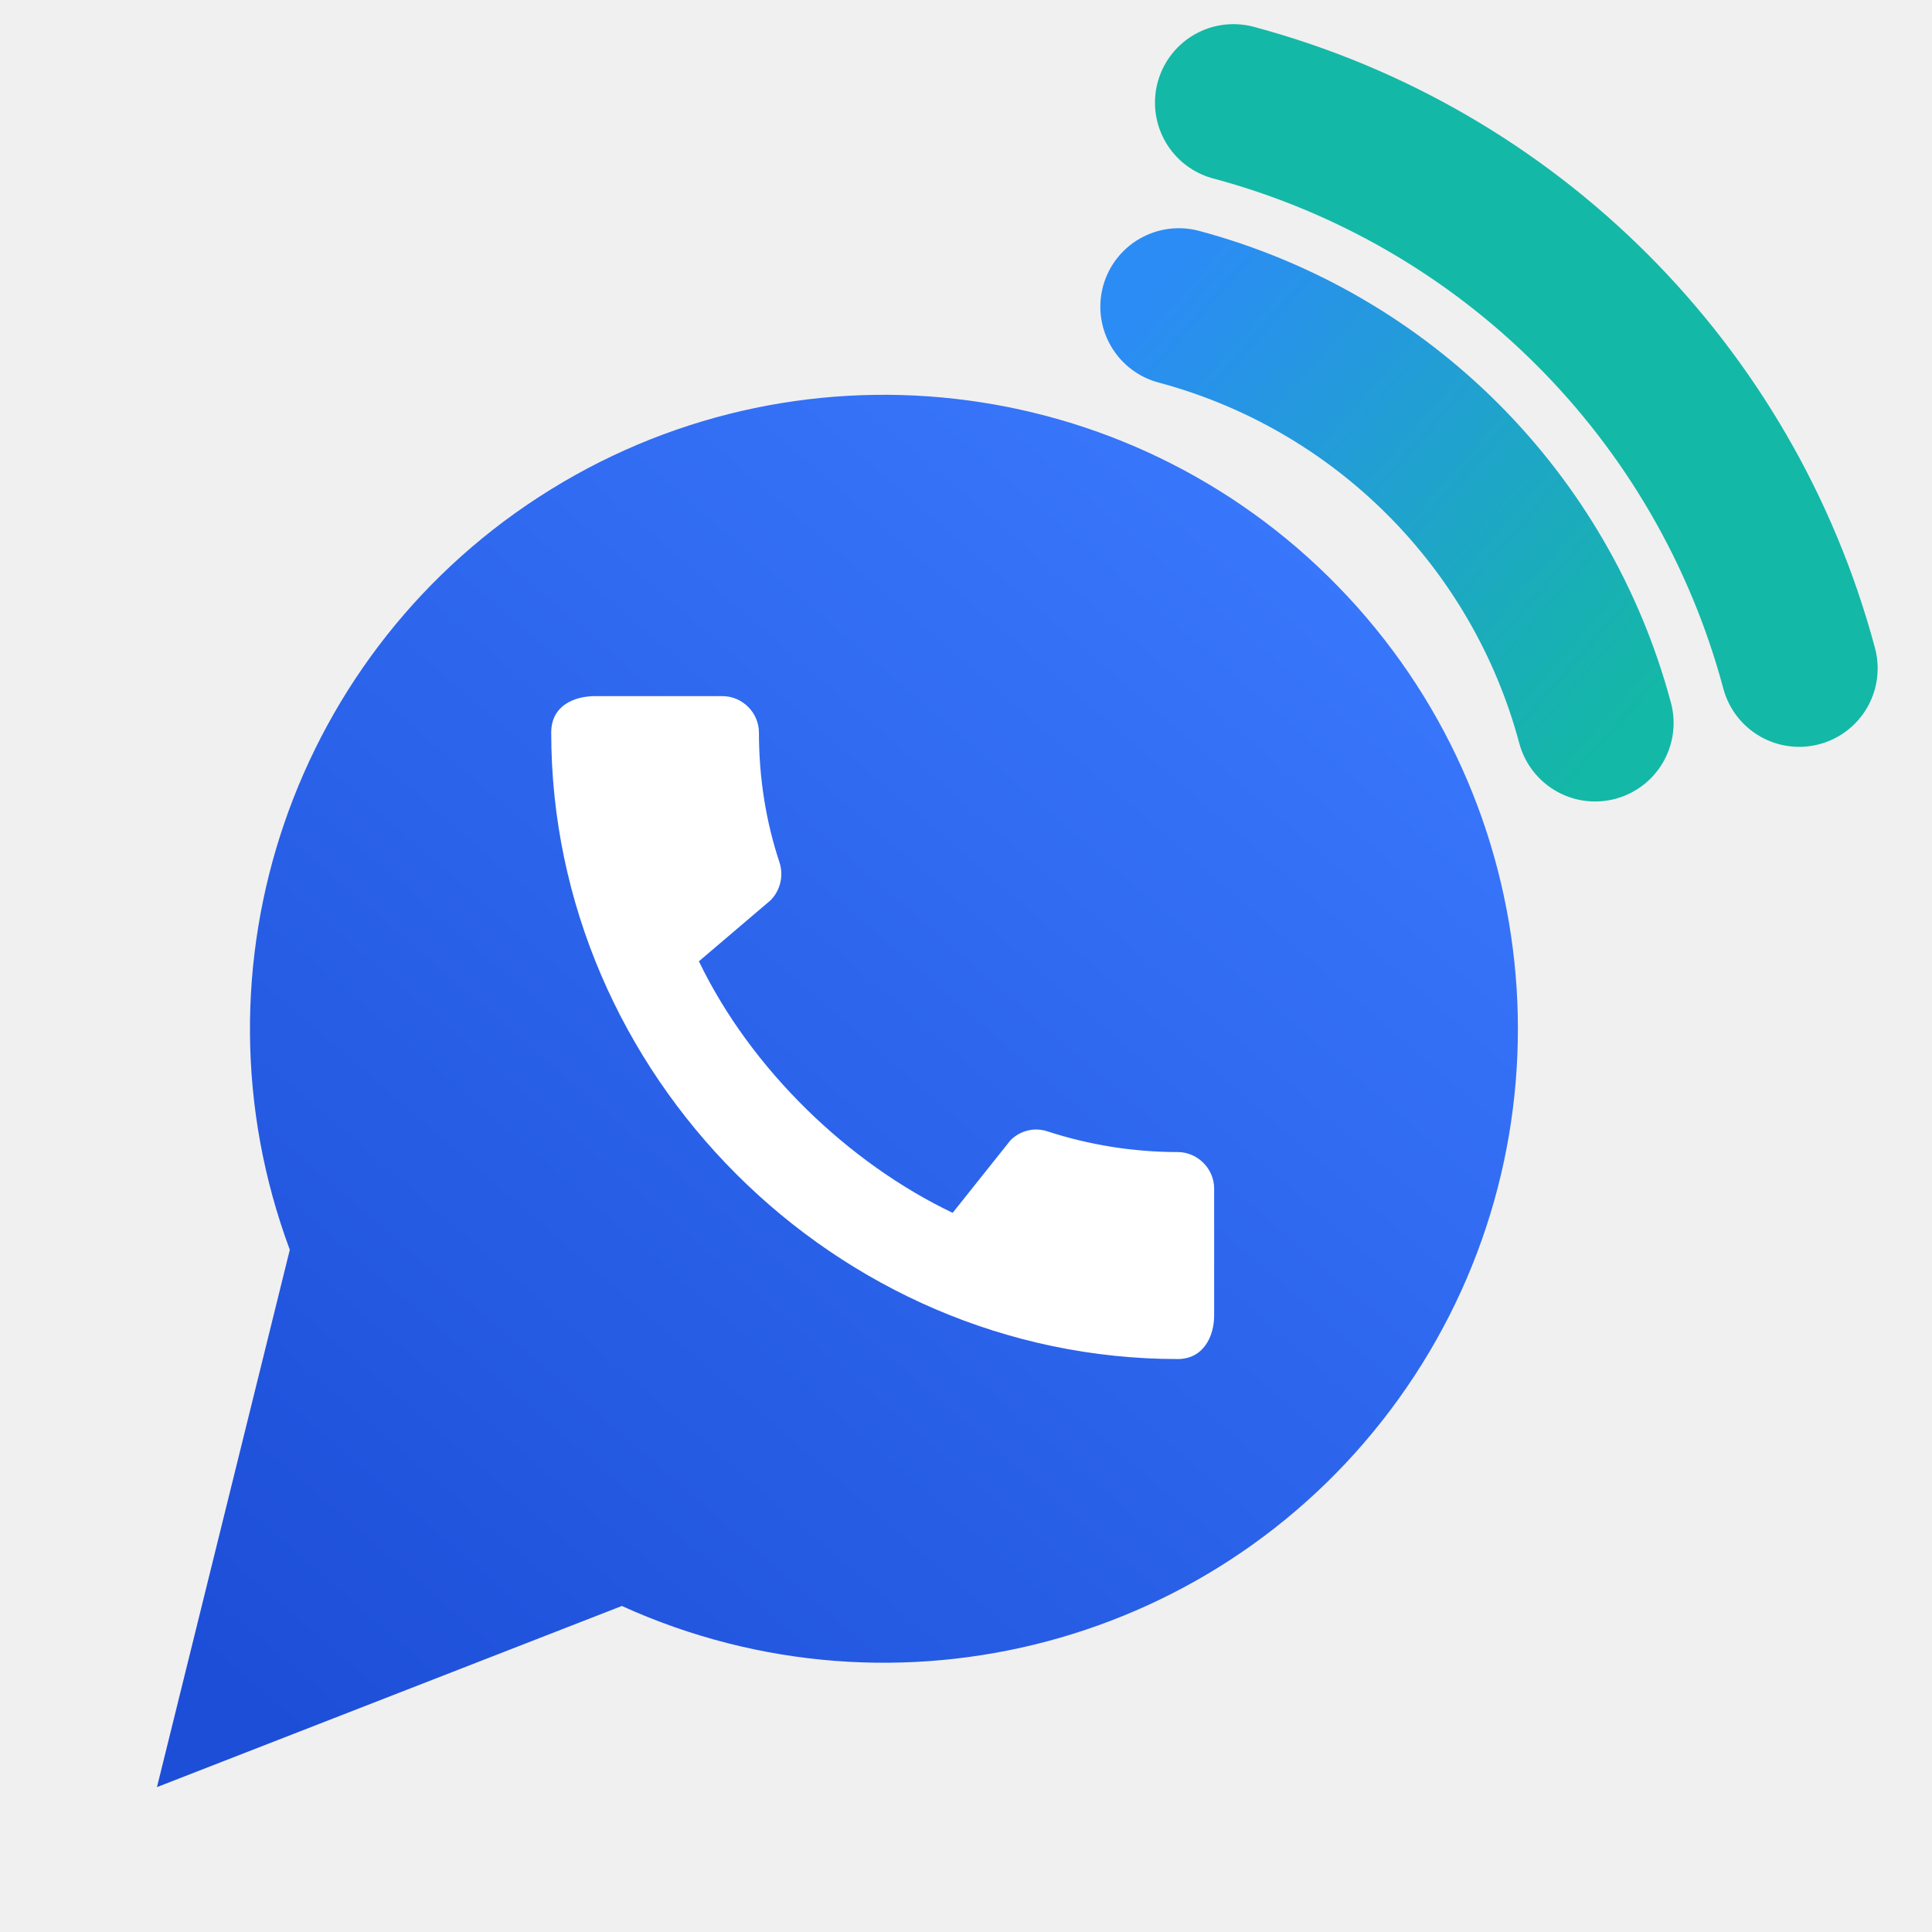
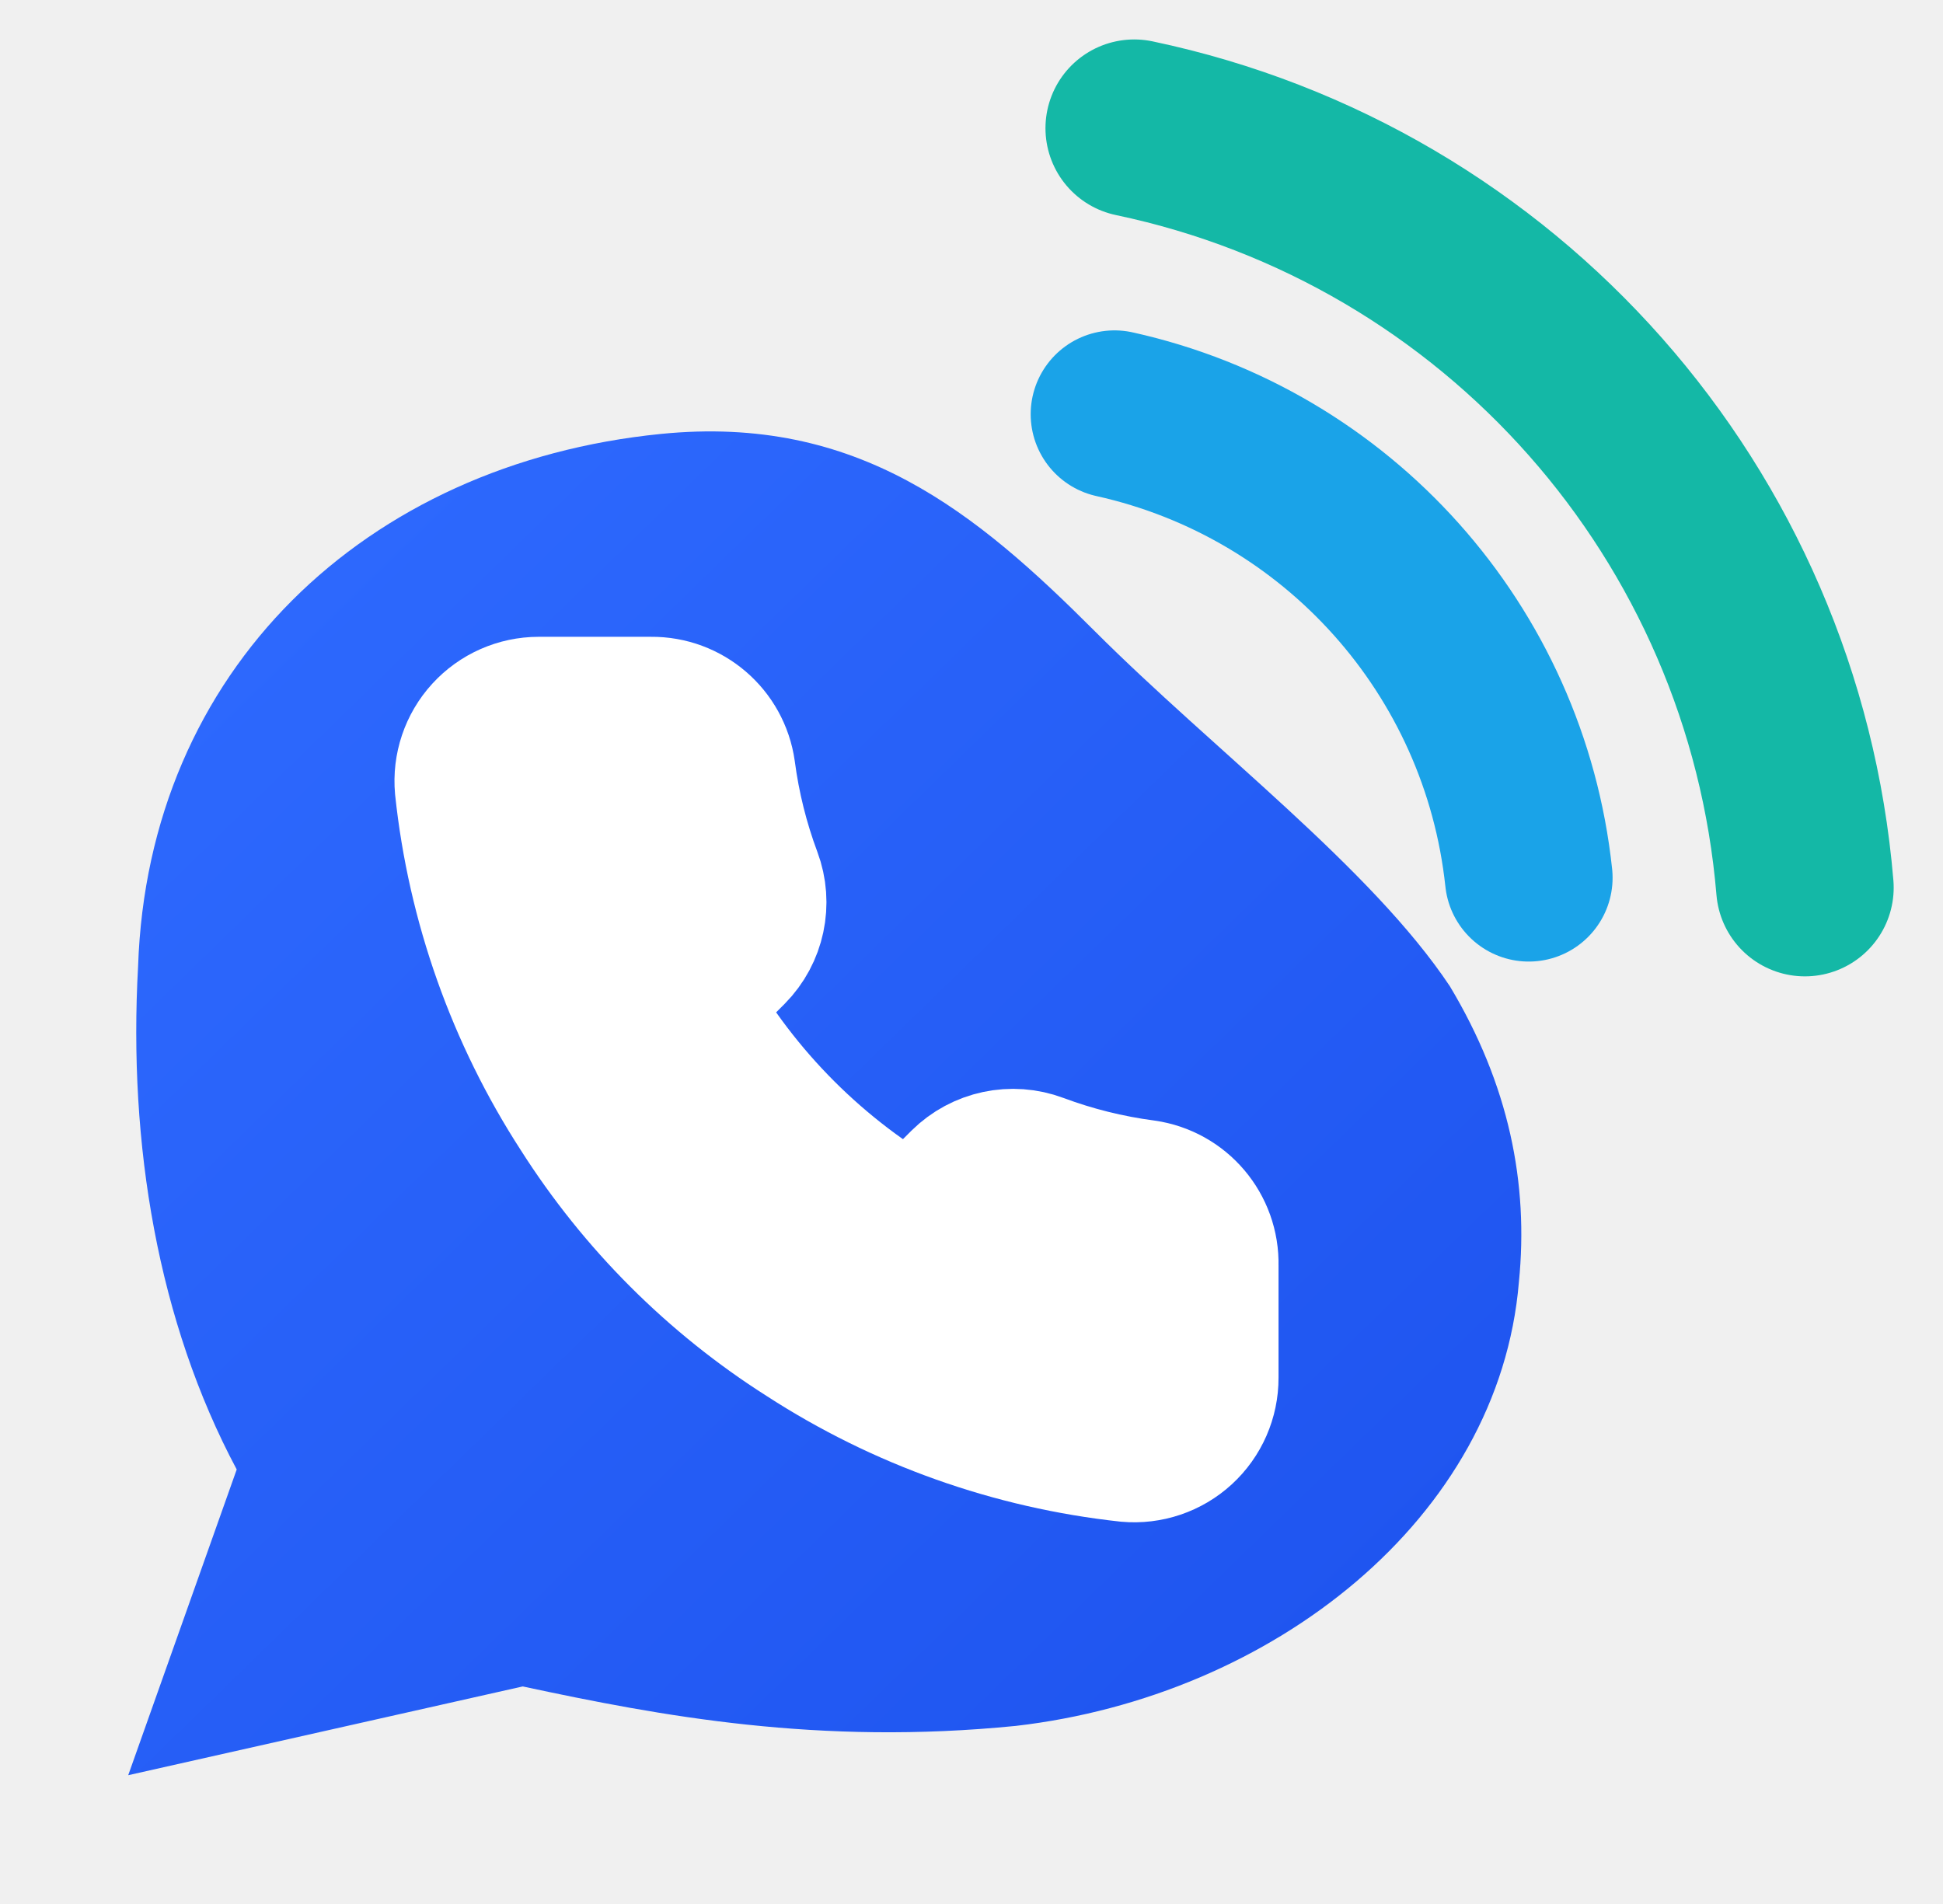
- <svg xmlns="http://www.w3.org/2000/svg" width="64" height="64" viewBox="0 0 64 64" fill="none">
-   <defs>
-     <linearGradient id="b" x1="48" y1="14" x2="10" y2="58" gradientUnits="userSpaceOnUse">
-       <stop stop-color="#3B7BFF" />
-       <stop offset="1" stop-color="#1D4ED8" />
-     </linearGradient>
-     <linearGradient id="a" x1="38" y1="10" x2="54" y2="24" gradientUnits="userSpaceOnUse">
-       <stop stop-color="#2B8CF5" />
-       <stop offset="1" stop-color="#14B8A6" />
-     </linearGradient>
-   </defs>
-   <path d="M20.6 53.2 A21 21 0 1 0 9.6 41.4 L5.2 59.2 Z" fill="url(#b)" />
-   <path d="M20.01 15.38c-1.23 0-2.42-.2-3.53-.56-.35-.12-.74-.03-1.01.24l-1.57 1.97c-2.83-1.35-5.48-3.9-6.89-6.83l1.95-1.66c.27-.28.35-.67.24-1.02-.37-1.11-.56-2.3-.56-3.53 0-.54-.45-.99-.99-.99H4.19C3.65 3 3 3.24 3 3.99 3 13.28 10.73 21 20.01 21c.71 0 .99-.63.99-1.18v-3.45c0-.54-.45-.99-.99-.99z" fill="#FFFFFF" transform="translate(14.6 19.4) scale(1.22)" />
-   <path d="M39.05 10.16 A19.5 19.5 0 0 1 52.84 23.95" stroke="url(#a)" stroke-width="5.2" stroke-linecap="round" />
-   <path d="M40.86 3.4 A26.5 26.5 0 0 1 59.6 22.14" stroke="#14B8A6" stroke-width="5.2" stroke-linecap="round" />
+ <svg xmlns="http://www.w3.org/2000/svg" viewBox="0 0 98.5 96.5" width="98.5" height="96.5" role="img" aria-label="Answerd">
+   <g transform="translate(-7.5 -12)">
+     <defs>
+       <linearGradient id="fav-g" x1="0" y1="0" x2="1" y2="1">
+         <stop offset="0" stop-color="#2F6BFF" />
+         <stop offset="1" stop-color="#1D52EE" />
+       </linearGradient>
+     </defs>
+     <path fill="url(#fav-g)" d="M41 34C51 33 57 38 63 44C69 50 77 56 81 62C84 67 85 72 84.5 77C83.5 89 72 98 59 99.5C49 100.5 41 99 34 97.5L14 102L19.5 86.5C15.5 79 14 70 14.5 61C15 46 26 35.5 41 34Z" />
+     <g transform="translate(27 44) scale(1.9)" fill="#FFFFFF" stroke="#FFFFFF" stroke-width="3.7" stroke-linecap="round" stroke-linejoin="round">
+       <path d="M22 16.92v3a2 2 0 0 1-2.18 2 19.79 19.79 0 0 1-8.63-3.07 19.5 19.5 0 0 1-6-6 19.79 19.79 0 0 1-3.07-8.67A2 2 0 0 1 4.11 2h3a2 2 0 0 1 2 1.72 12.84 12.84 0 0 0 .7 2.81 2 2 0 0 1-.45 2.11L8.09 9.91a16 16 0 0 0 6 6l1.27-1.27a2 2 0 0 1 2.11-.45 12.84 12.84 0 0 0 2.81.7A2 2 0 0 1 22 16.92z" />
+     </g>
+     <path d="M64 33A27 27 0 0 1 85 56.5" fill="none" stroke="#1AA3E8" stroke-width="8.5" stroke-linecap="round" />
+     <path d="M65 18.5A43 43 0 0 1 99 57" fill="none" stroke="#14B8A6" stroke-width="9" stroke-linecap="round" />
+   </g>
</svg>
